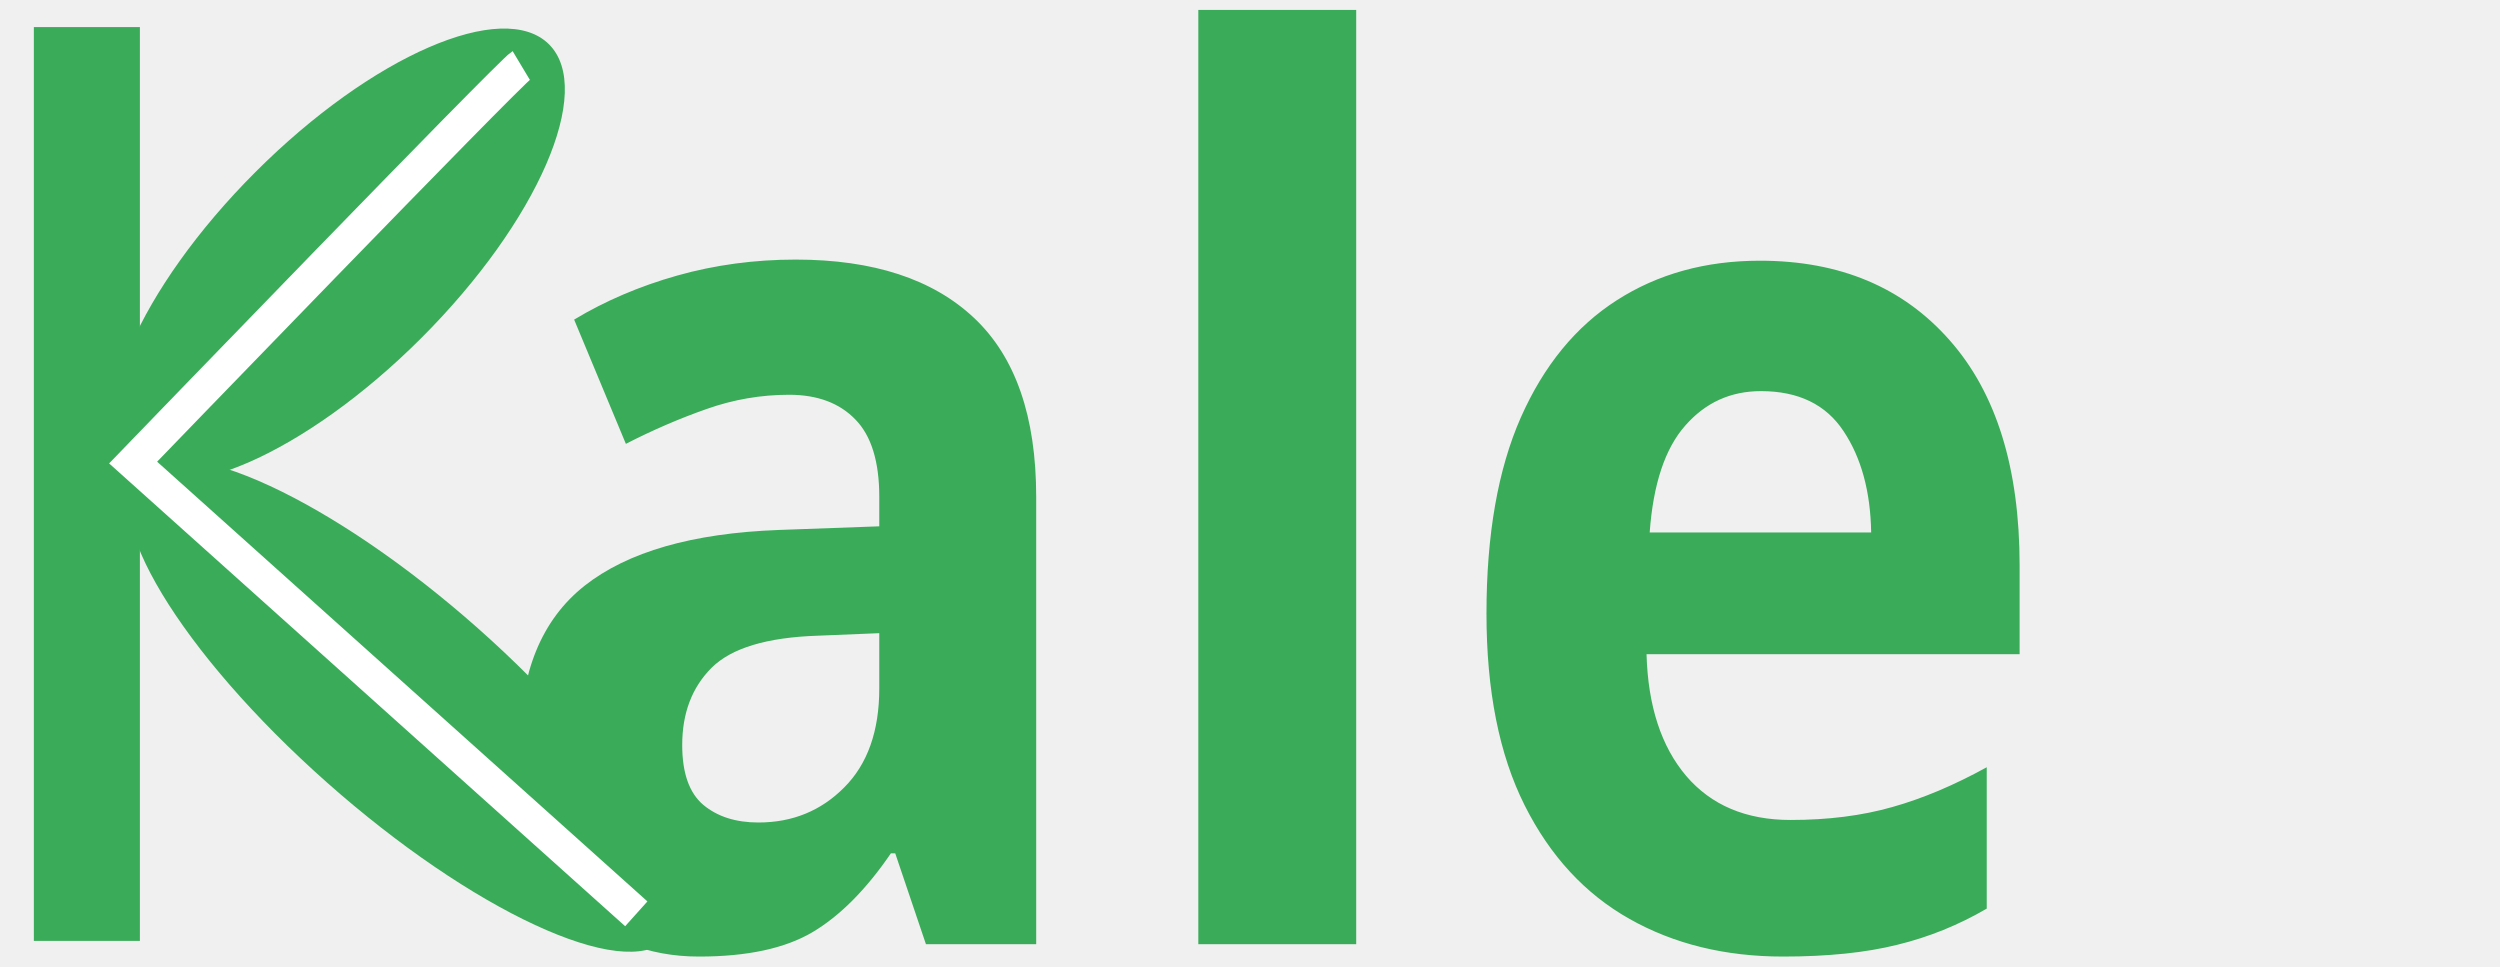
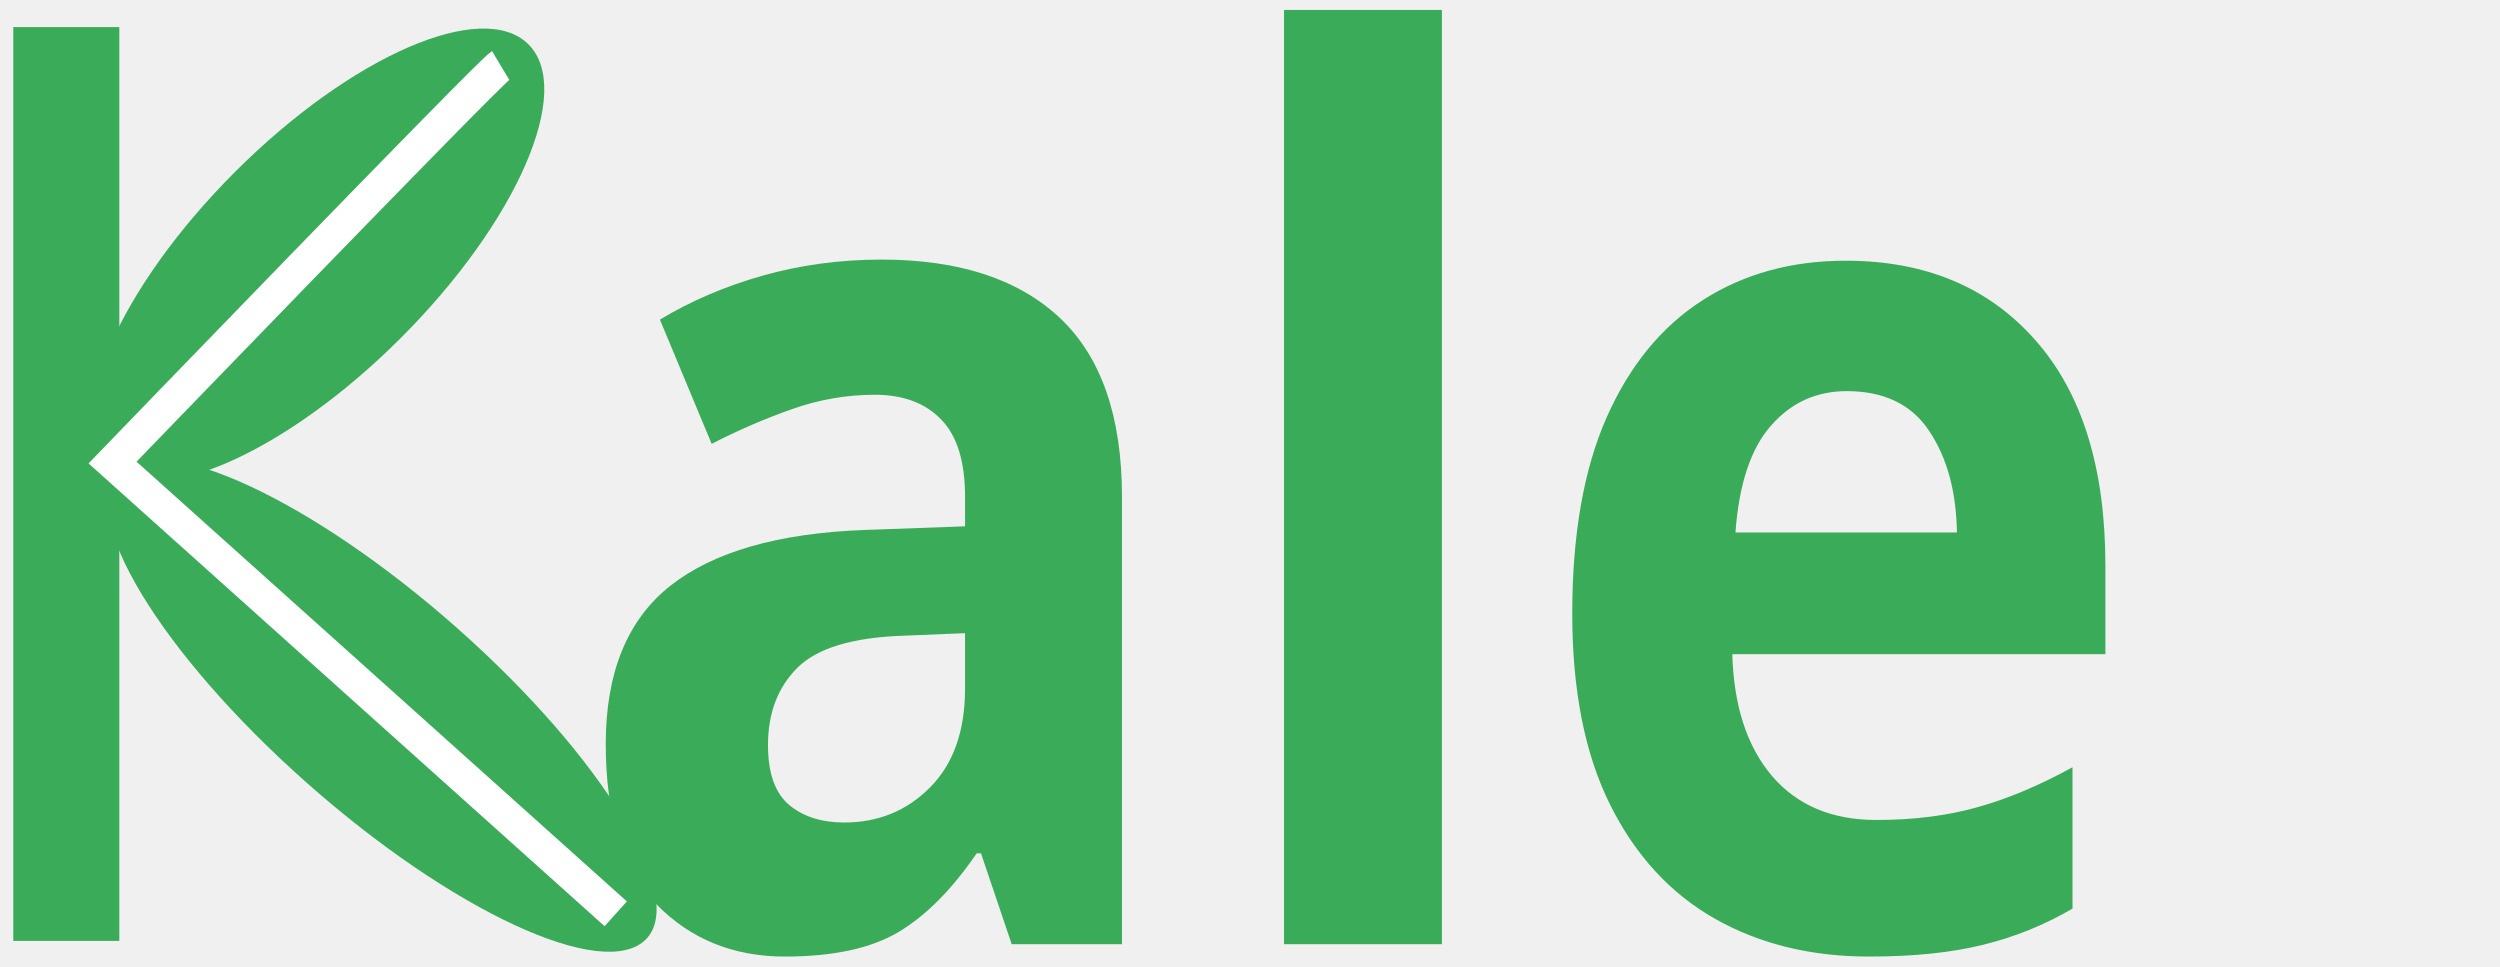
<svg xmlns="http://www.w3.org/2000/svg" width="150px" height="58px" viewBox="0 0 150 58" version="1.1" id="svg15">
  <defs id="defs19" />
-   <text xml:space="preserve" style="font-style:normal;font-weight:normal;font-size:68.485px;line-height:1.25;font-family:sans-serif;fill:#000000;fill-opacity:1;stroke:none;stroke-width:1.712" x="-4.887" y="52.6" id="text848" transform="scale(0.9284788,1.077031)">
-     <tspan id="tspan846" x="-4.887" y="52.6" style="font-style:normal;font-variant:normal;font-weight:bold;font-stretch:normal;font-family:sans-serif;-inkscape-font-specification:'sans-serif Bold';fill:#3aac59;fill-opacity:1;stroke-width:1.712">  ale</tspan>
+   <text xml:space="preserve" style="font-style:normal;font-weight:normal;font-size:68.485px;line-height:1.25;font-family:sans-serif;fill:#000000;fill-opacity:1;stroke:none;stroke-width:1.712" x="0.658" y="52.6" id="text848" transform="scale(0.9284788,1.077031)">
+     <tspan id="tspan846" x="0.658" y="52.6" style="font-style:normal;font-variant:normal;font-weight:bold;font-stretch:normal;font-family:sans-serif;-inkscape-font-specification:'sans-serif Bold';fill:#3aac59;fill-opacity:1;stroke-width:1.712">  ale</tspan>
  </text>
  <g id="layer1">
-     <rect style="fill:#3aac59;stroke-width:1.901;stroke-linecap:round;stroke-linejoin:round" id="rect838" width="6.363" height="54.829" x="2.031" y="1.625" />
-     <ellipse style="fill:#3aac59;stroke-width:2.055;stroke-linecap:round;stroke-linejoin:round" id="path833" cx="49.395" cy="15.243" rx="21.115" ry="6.609" transform="matrix(0.7380457,0.6747507,-0.8070681,0.5904583,0,0)" />
-     <ellipse style="fill:#3aac59;stroke-width:2.225;stroke-linecap:round;stroke-linejoin:round" id="path858" cx="3.542" cy="25.176" rx="17.87" ry="7.04" transform="rotate(-45)" />
-     <path style="fill:none;stroke:#ffffff;stroke-width:2;stroke-linecap:butt;stroke-linejoin:miter;stroke-opacity:1;stroke-miterlimit:4;stroke-dasharray:none" d="M 31.273,3.926 C 30.596,4.332 7.987,27.753 7.987,27.753 L 38.177,54.829" id="path862" />
+     <rect style="fill:#3aac59;stroke-width:1.901;stroke-linecap:round;stroke-linejoin:round" id="rect838" width="6.363" height="54.829" x="0.797" y="1.625" />
+     <ellipse style="fill:#3aac59;stroke-width:2.055;stroke-linecap:round;stroke-linejoin:round" id="path833" cx="48.652" cy="16.092" rx="21.115" ry="6.609" transform="matrix(0.7380457,0.6747507,-0.8070681,0.5904583,0,0)" />
+     <ellipse style="fill:#3aac59;stroke-width:2.225;stroke-linecap:round;stroke-linejoin:round" id="path858" cx="2.669" cy="24.304" rx="17.87" ry="7.04" transform="rotate(-45)" />
+     <path style="fill:none;stroke:#ffffff;stroke-width:2;stroke-linecap:butt;stroke-linejoin:miter;stroke-miterlimit:4;stroke-dasharray:none;stroke-opacity:1" d="M 30.038,3.926 C 29.361,4.332 6.753,27.753 6.753,27.753 L 36.943,54.829" id="path862" />
  </g>
</svg>
